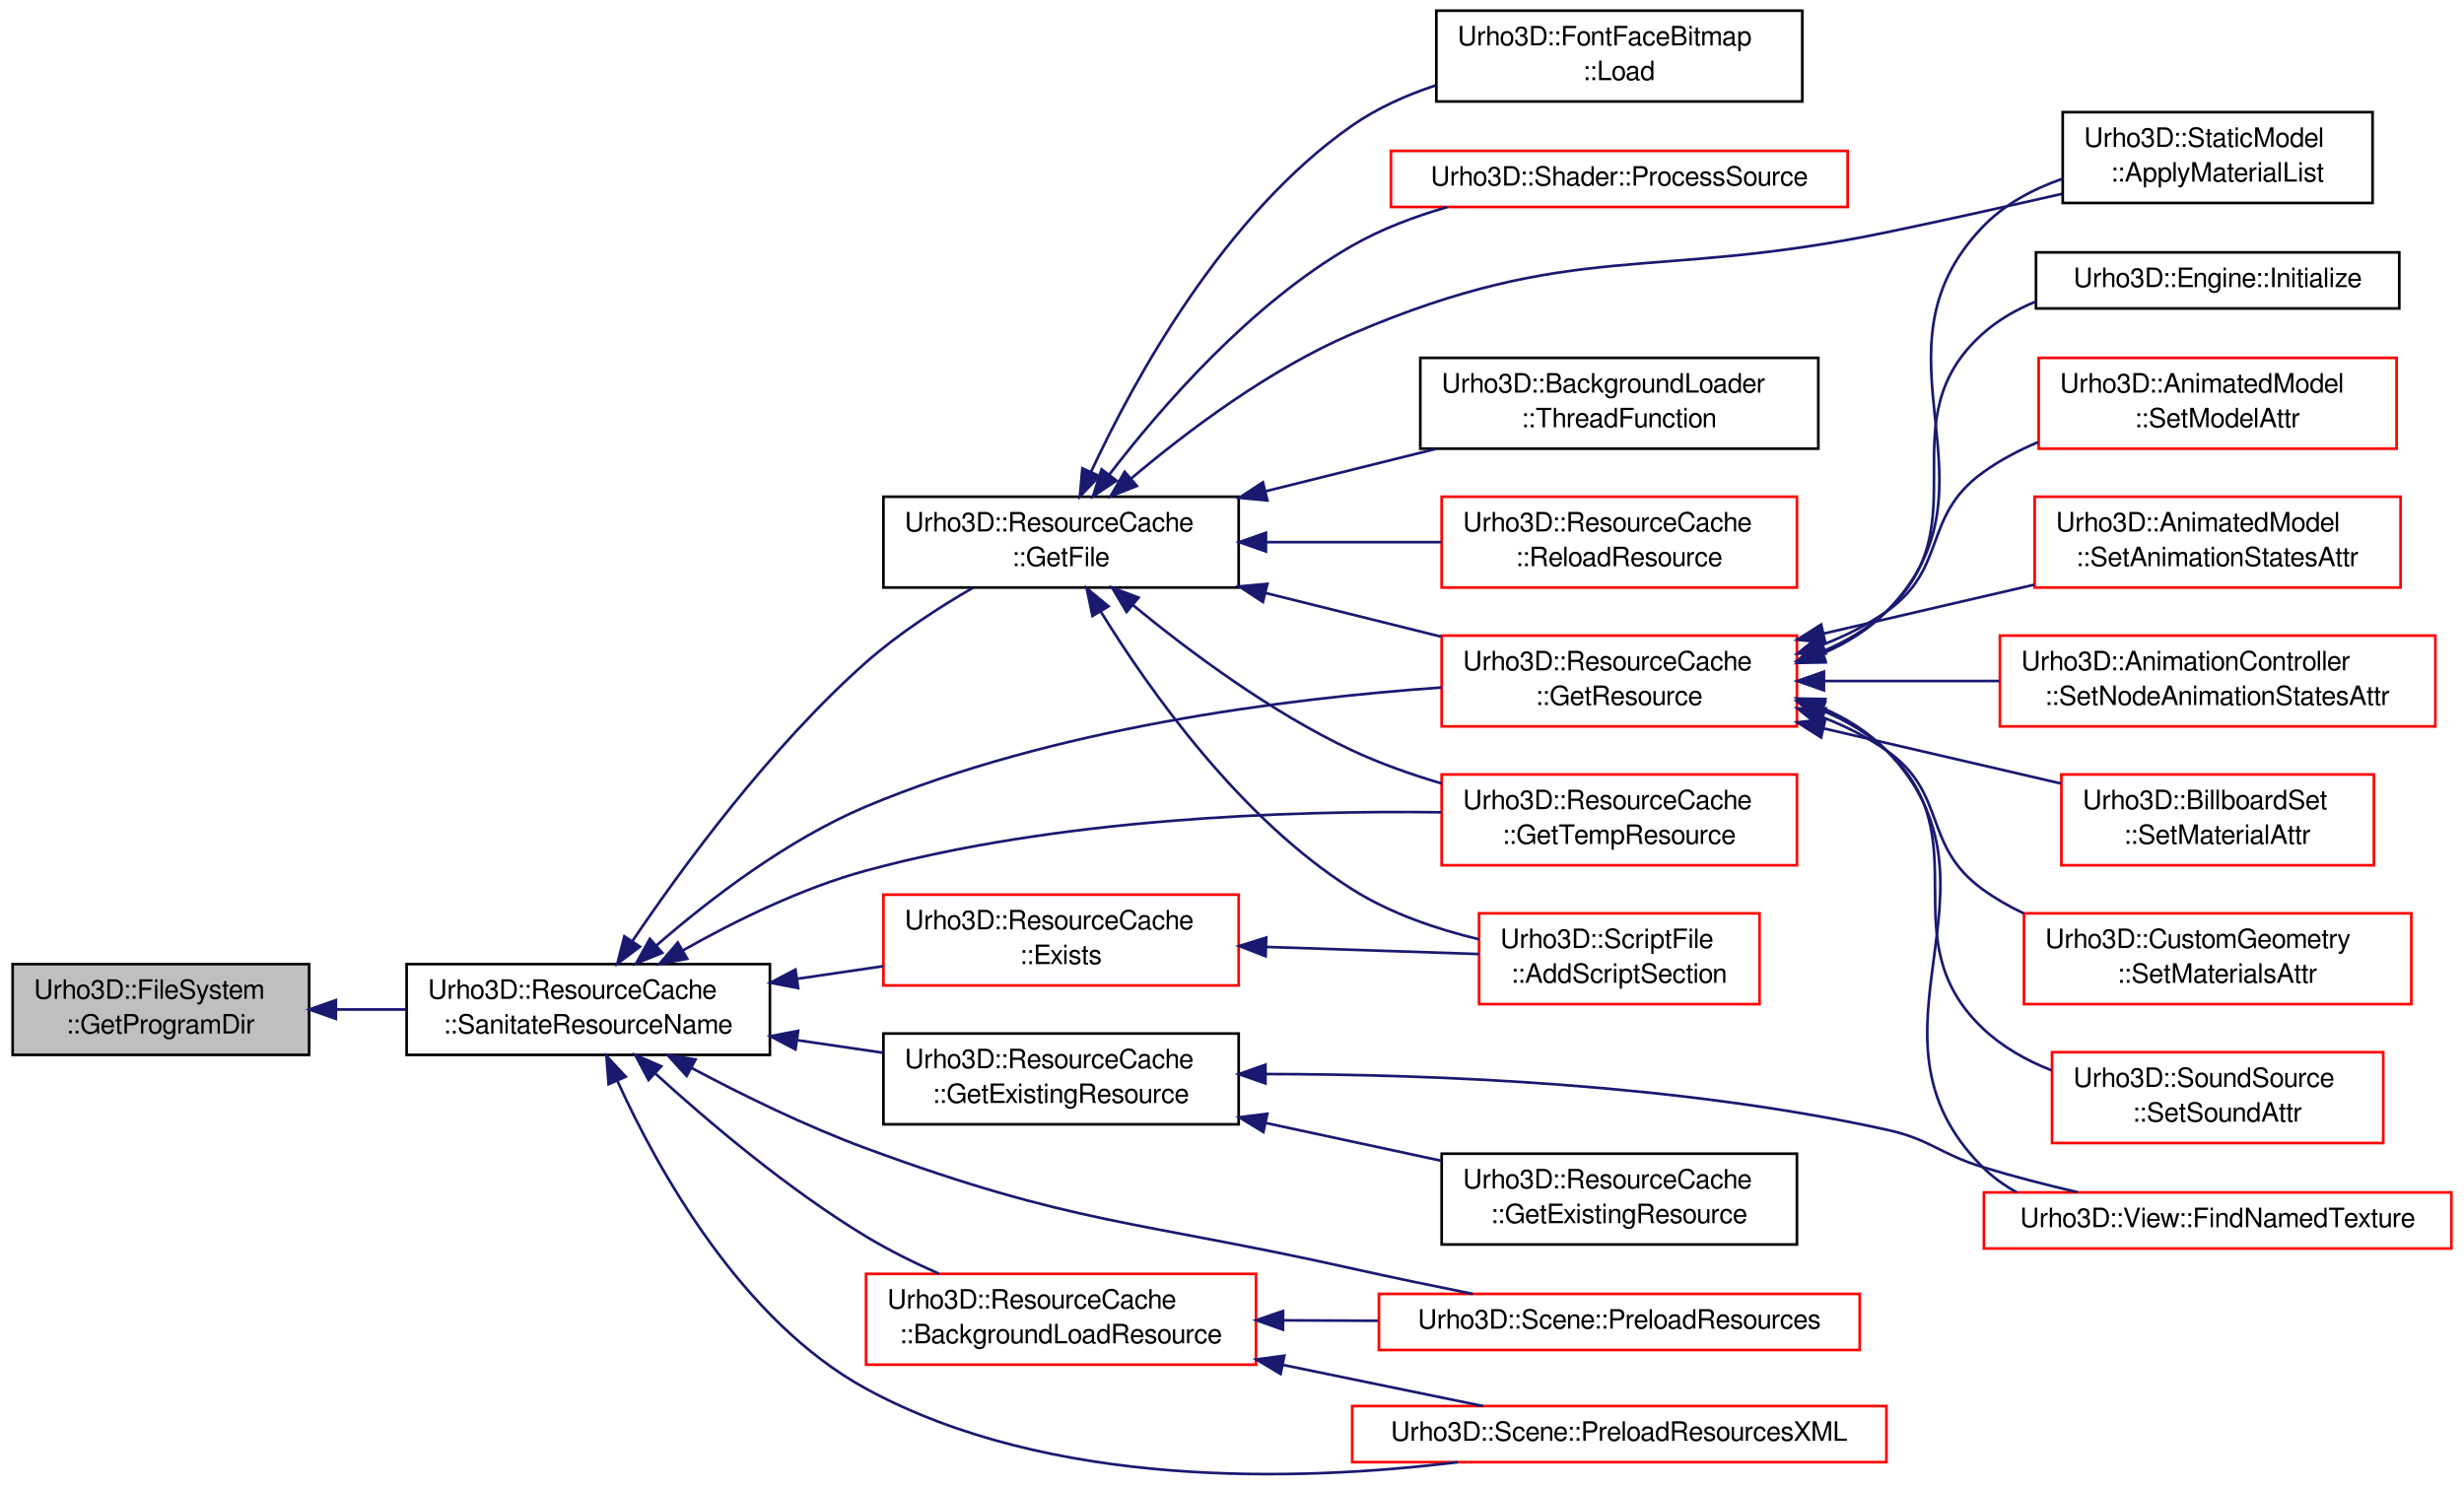
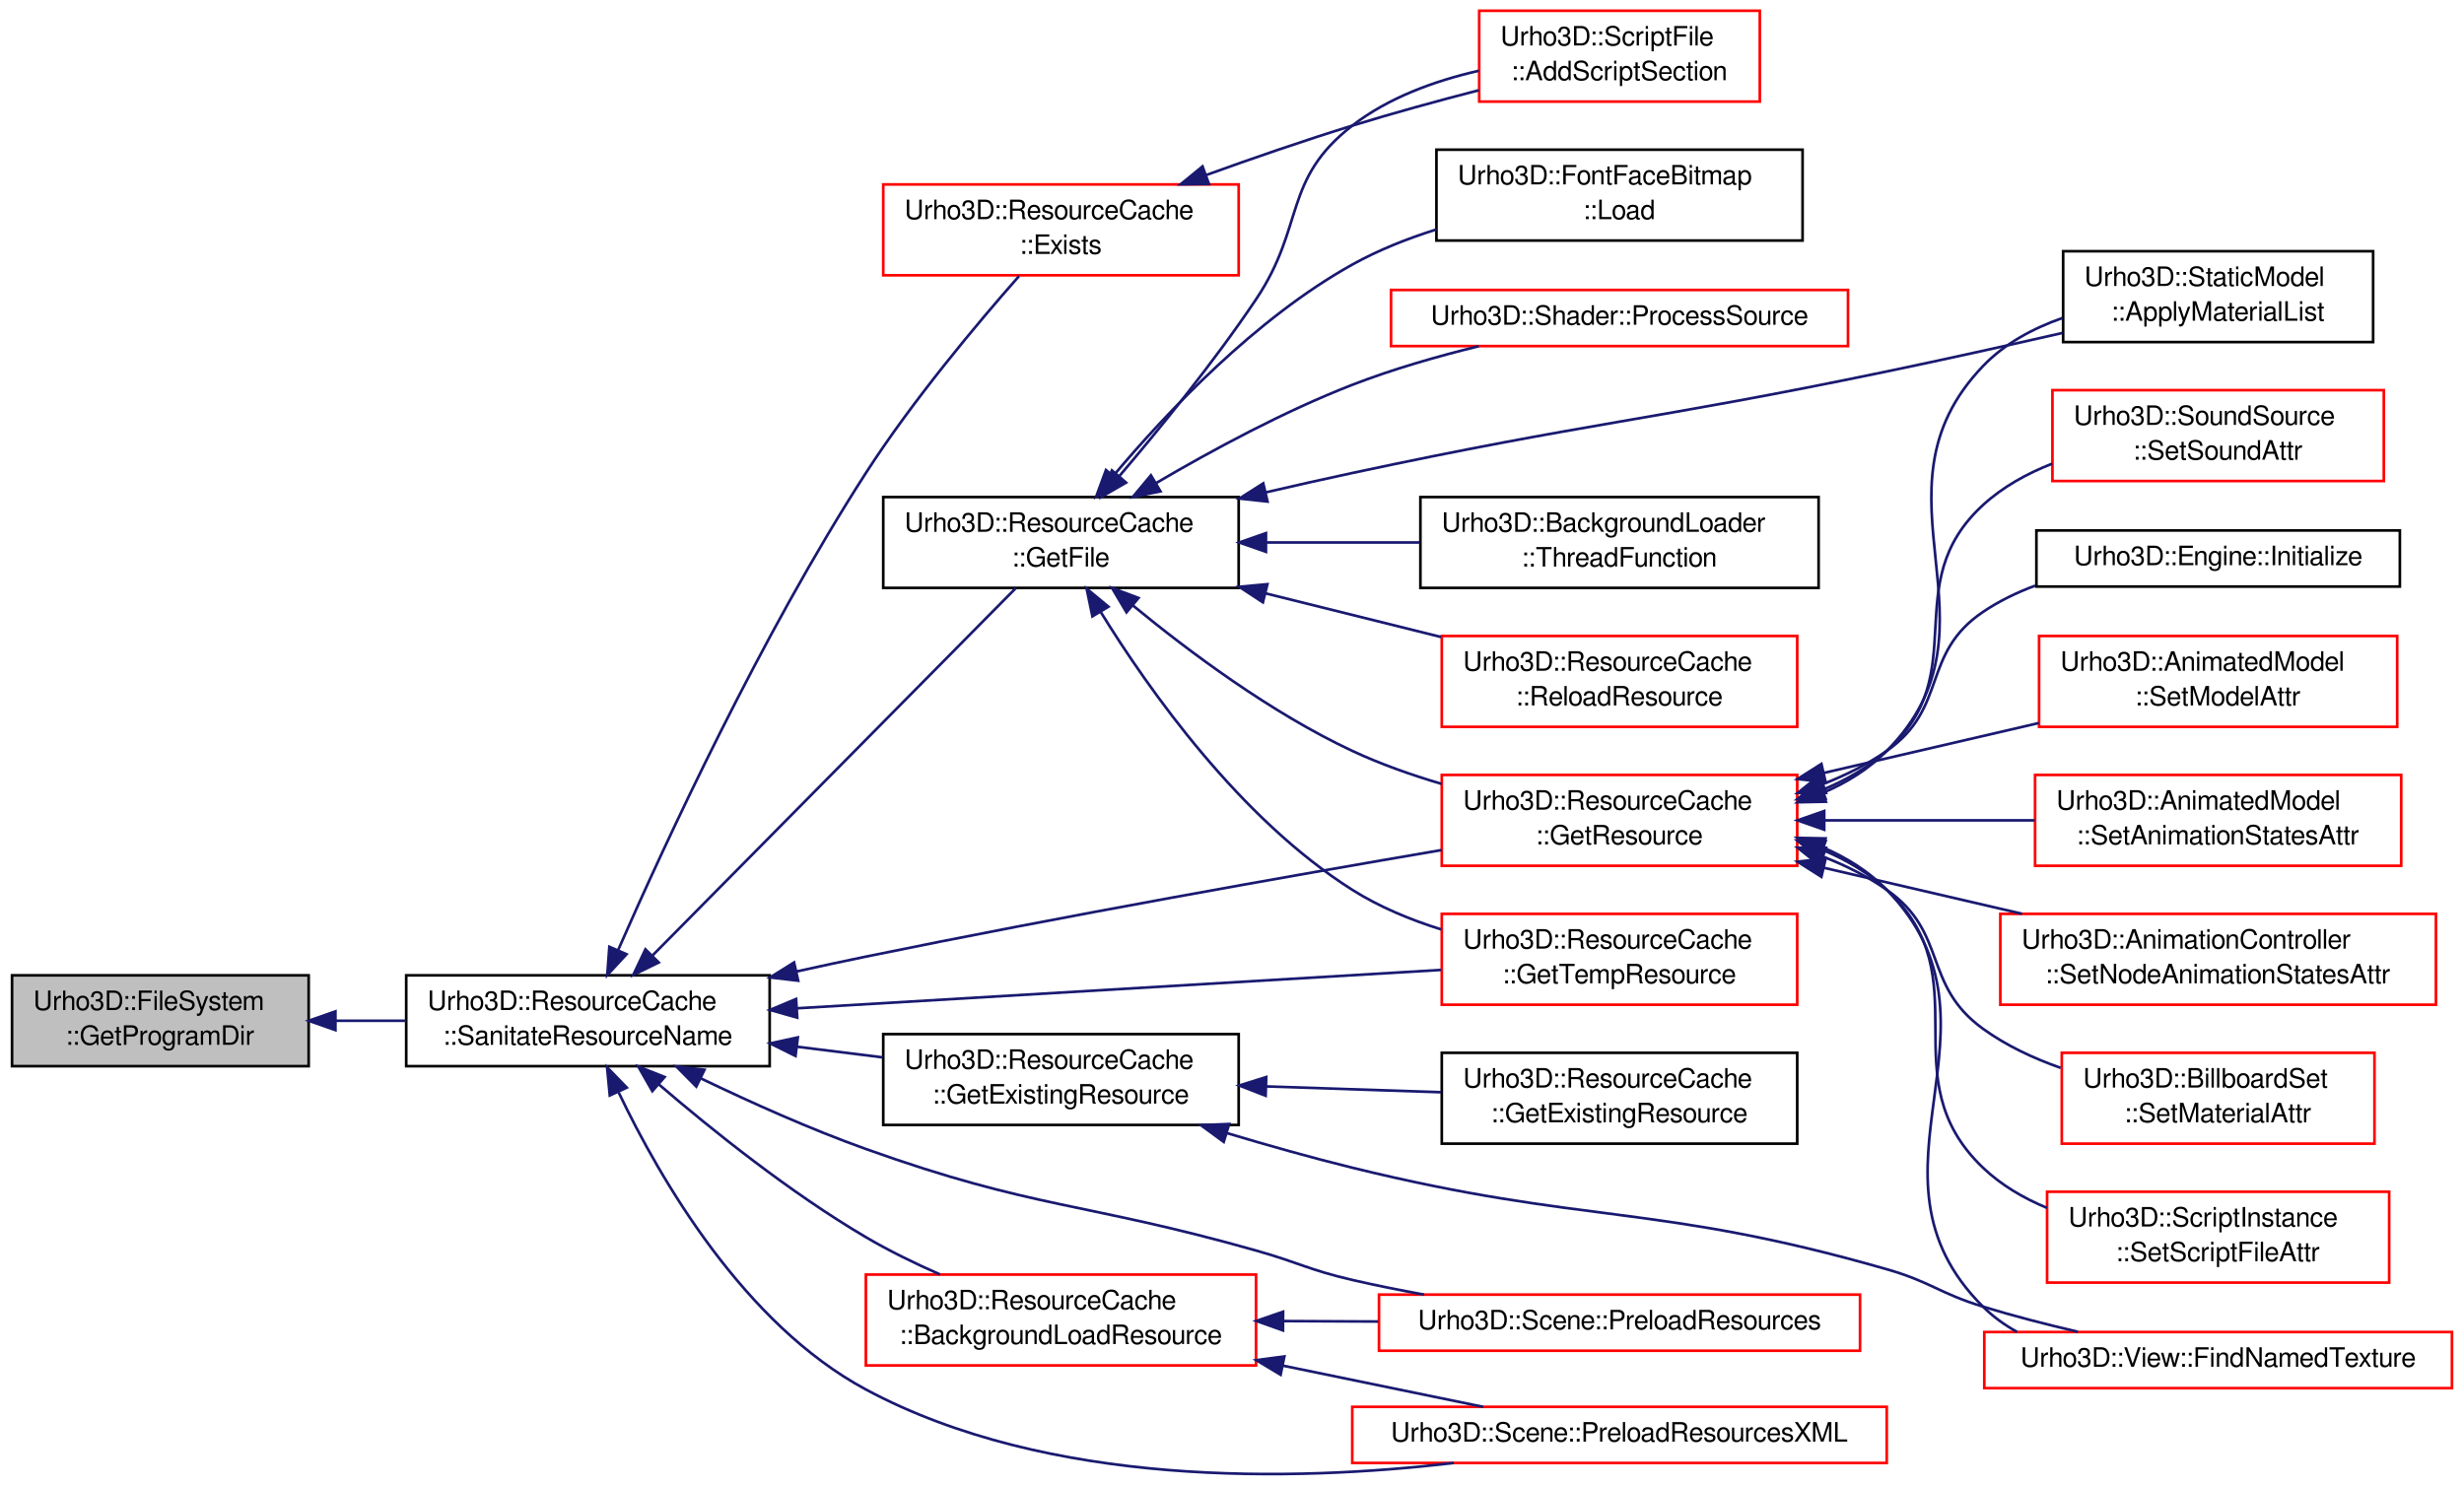
- <svg xmlns="http://www.w3.org/2000/svg" xmlns:xlink="http://www.w3.org/1999/xlink" width="922pt" height="556pt" viewBox="0.00 0.00 922.00 556.28">
-   <g id="graph1" class="graph" transform="scale(1 1) rotate(0) translate(4 552.276)">
+ <svg xmlns="http://www.w3.org/2000/svg" xmlns:xlink="http://www.w3.org/1999/xlink" width="922pt" height="556pt" viewBox="0.00 0.00 922.00 555.95">
+   <g id="graph1" class="graph" transform="scale(1 1) rotate(0) translate(4 551.952)">
    <g id="node1" class="node">
-       <polygon fill="#bfbfbf" stroke="black" points="0.5,-157.276 0.5,-191.276 111.5,-191.276 111.5,-157.276 0.5,-157.276" />
-       <text text-anchor="start" x="8.5" y="-178.276" font-family="FreeSans" font-size="10.00">Urho3D::FileSystem</text>
-       <text text-anchor="middle" x="56" y="-165.276" font-family="FreeSans" font-size="10.00">::GetProgramDir</text>
+       <polygon fill="#bfbfbf" stroke="black" points="0.5,-152.952 0.5,-186.952 111.5,-186.952 111.5,-152.952 0.5,-152.952" />
+       <text text-anchor="start" x="8.5" y="-173.952" font-family="FreeSans" font-size="10.00">Urho3D::FileSystem</text>
+       <text text-anchor="middle" x="56" y="-160.952" font-family="FreeSans" font-size="10.00">::GetProgramDir</text>
    </g>
    <g id="node3" class="node">
      <a xlink:href="class_urho3_d_1_1_resource_cache.html#acaf617b205d693cd493febfc01c330a8" target="_top" xlink:title="Remove unsupported constructs from the resource name to prevent ambiguity, and normalize absolute fil...">
-         <polygon fill="none" stroke="black" points="148,-157.276 148,-191.276 284,-191.276 284,-157.276 148,-157.276" />
-         <text text-anchor="start" x="156" y="-178.276" font-family="FreeSans" font-size="10.00">Urho3D::ResourceCache</text>
-         <text text-anchor="middle" x="216" y="-165.276" font-family="FreeSans" font-size="10.00">::SanitateResourceName</text>
+         <polygon fill="none" stroke="black" points="148,-152.952 148,-186.952 284,-186.952 284,-152.952 148,-152.952" />
+         <text text-anchor="start" x="156" y="-173.952" font-family="FreeSans" font-size="10.00">Urho3D::ResourceCache</text>
+         <text text-anchor="middle" x="216" y="-160.952" font-family="FreeSans" font-size="10.00">::SanitateResourceName</text>
      </a>
    </g>
    <g id="edge2" class="edge">
-       <path fill="none" stroke="midnightblue" d="M121.57,-174.276C130.253,-174.276 139.17,-174.276 147.894,-174.276" />
-       <polygon fill="midnightblue" stroke="midnightblue" points="121.511,-170.776 111.511,-174.276 121.511,-177.776 121.511,-170.776" />
+       <path fill="none" stroke="midnightblue" d="M121.57,-169.952C130.253,-169.952 139.17,-169.952 147.894,-169.952" />
+       <polygon fill="midnightblue" stroke="midnightblue" points="121.511,-166.452 111.511,-169.952 121.511,-173.452 121.511,-166.452" />
    </g>
    <g id="node5" class="node">
      <a xlink:href="class_urho3_d_1_1_resource_cache.html#a7a8fddc0e1561115c557850f6751f76b" target="_top" xlink:title="Open and return a file from the resource load paths or from inside a package file. If not found, use a fallback search with absolute path. Return null if fails. Can be called from outside the main thread.">
-         <polygon fill="none" stroke="black" points="326.5,-332.276 326.5,-366.276 459.5,-366.276 459.5,-332.276 326.5,-332.276" />
-         <text text-anchor="start" x="334.5" y="-353.276" font-family="FreeSans" font-size="10.00">Urho3D::ResourceCache</text>
-         <text text-anchor="middle" x="393" y="-340.276" font-family="FreeSans" font-size="10.00">::GetFile</text>
+         <polygon fill="none" stroke="black" points="326.5,-331.952 326.5,-365.952 459.5,-365.952 459.5,-331.952 326.5,-331.952" />
+         <text text-anchor="start" x="334.5" y="-352.952" font-family="FreeSans" font-size="10.00">Urho3D::ResourceCache</text>
+         <text text-anchor="middle" x="393" y="-339.952" font-family="FreeSans" font-size="10.00">::GetFile</text>
      </a>
    </g>
    <g id="edge4" class="edge">
-       <path fill="none" stroke="midnightblue" d="M232.496,-199.834C251.35,-227.738 284.252,-272.654 320,-304.276 332.043,-314.93 346.918,-324.603 360.091,-332.228" />
-       <polygon fill="midnightblue" stroke="midnightblue" points="235.341,-197.792 226.883,-191.411 229.516,-201.674 235.341,-197.792" />
-     </g>
-     <g id="node15" class="node">
+       <path fill="none" stroke="midnightblue" d="M240.238,-194.464C276.645,-231.283 344.534,-299.939 376.08,-331.841" />
+       <polygon fill="midnightblue" stroke="midnightblue" points="242.492,-191.765 232.972,-187.115 237.514,-196.687 242.492,-191.765" />
+     </g>
+     <g id="node17" class="node">
      <a xlink:href="class_urho3_d_1_1_resource_cache.html#aa1657db0fcf2a1578bcb4bd5a00146ca" target="_top" xlink:title="Return a resource by type and name. Load if not loaded yet. Return null if not found or if fails...">
-         <polygon fill="none" stroke="red" points="535.5,-280.276 535.5,-314.276 668.5,-314.276 668.5,-280.276 535.5,-280.276" />
-         <text text-anchor="start" x="543.5" y="-301.276" font-family="FreeSans" font-size="10.00">Urho3D::ResourceCache</text>
-         <text text-anchor="middle" x="602" y="-288.276" font-family="FreeSans" font-size="10.00">::GetResource</text>
+         <polygon fill="none" stroke="red" points="535.5,-227.952 535.5,-261.952 668.5,-261.952 668.5,-227.952 535.5,-227.952" />
+         <text text-anchor="start" x="543.5" y="-248.952" font-family="FreeSans" font-size="10.00">Urho3D::ResourceCache</text>
+         <text text-anchor="middle" x="602" y="-235.952" font-family="FreeSans" font-size="10.00">::GetResource</text>
      </a>
    </g>
    <g id="edge46" class="edge">
-       <path fill="none" stroke="midnightblue" d="M241.562,-198.286C261.42,-215.536 290.468,-237.856 320,-250.276 389.886,-279.668 476.773,-290.718 535.49,-294.851" />
-       <polygon fill="midnightblue" stroke="midnightblue" points="243.702,-195.506 233.9,-191.484 239.055,-200.74 243.702,-195.506" />
-     </g>
-     <g id="node34" class="node">
+       <path fill="none" stroke="midnightblue" d="M293.996,-188.377C302.755,-190.319 311.56,-192.216 320,-193.952 393.464,-209.063 478.195,-224.062 535.448,-233.841" />
+       <polygon fill="midnightblue" stroke="midnightblue" points="294.671,-184.941 284.148,-186.17 293.141,-191.772 294.671,-184.941" />
+     </g>
+     <g id="node36" class="node">
      <a xlink:href="class_urho3_d_1_1_resource_cache.html#a722ee073d9964dc6fae99041013d930b" target="_top" xlink:title="Load a resource without storing it in the resource cache. Return null if not found or if fails...">
-         <polygon fill="none" stroke="red" points="535.5,-228.276 535.5,-262.276 668.5,-262.276 668.5,-228.276 535.5,-228.276" />
-         <text text-anchor="start" x="543.5" y="-249.276" font-family="FreeSans" font-size="10.00">Urho3D::ResourceCache</text>
-         <text text-anchor="middle" x="602" y="-236.276" font-family="FreeSans" font-size="10.00">::GetTempResource</text>
+         <polygon fill="none" stroke="red" points="535.5,-175.952 535.5,-209.952 668.5,-209.952 668.5,-175.952 535.5,-175.952" />
+         <text text-anchor="start" x="543.5" y="-196.952" font-family="FreeSans" font-size="10.00">Urho3D::ResourceCache</text>
+         <text text-anchor="middle" x="602" y="-183.952" font-family="FreeSans" font-size="10.00">::GetTempResource</text>
      </a>
    </g>
    <g id="edge54" class="edge">
-       <path fill="none" stroke="midnightblue" d="M251.431,-196.404C270.913,-207.414 295.953,-219.738 320,-226.276 391.736,-245.78 477.329,-248.853 535.254,-248.113" />
-       <polygon fill="midnightblue" stroke="midnightblue" points="253.027,-193.283 242.619,-191.3 249.518,-199.341 253.027,-193.283" />
+       <path fill="none" stroke="midnightblue" d="M294.324,-174.619C365.122,-178.838 468.223,-184.981 535.206,-188.972" />
+       <polygon fill="midnightblue" stroke="midnightblue" points="294.311,-171.112 284.121,-174.011 293.895,-178.1 294.311,-171.112" />
    </g>
    <g id="node40" class="node">
      <a xlink:href="class_urho3_d_1_1_resource_cache.html#ab4377ead37f45a842d478e8f7b2edb8b" target="_top" xlink:title="Return an already loaded resource of specific type &amp; name, or null if not found. Will not load if doe...">
-         <polygon fill="none" stroke="black" points="326.5,-131.276 326.5,-165.276 459.5,-165.276 459.5,-131.276 326.5,-131.276" />
-         <text text-anchor="start" x="334.5" y="-152.276" font-family="FreeSans" font-size="10.00">Urho3D::ResourceCache</text>
-         <text text-anchor="middle" x="393" y="-139.276" font-family="FreeSans" font-size="10.00">::GetExistingResource</text>
+         <polygon fill="none" stroke="black" points="326.5,-130.952 326.5,-164.952 459.5,-164.952 459.5,-130.952 326.5,-130.952" />
+         <text text-anchor="start" x="334.5" y="-151.952" font-family="FreeSans" font-size="10.00">Urho3D::ResourceCache</text>
+         <text text-anchor="middle" x="393" y="-138.952" font-family="FreeSans" font-size="10.00">::GetExistingResource</text>
      </a>
    </g>
    <g id="edge40" class="edge">
-       <path fill="none" stroke="midnightblue" d="M294.33,-162.77C305.002,-161.203 315.873,-159.606 326.313,-158.072" />
-       <polygon fill="midnightblue" stroke="midnightblue" points="293.565,-159.345 284.18,-164.261 294.582,-166.271 293.565,-159.345" />
+       <path fill="none" stroke="midnightblue" d="M294.33,-160.216C305.002,-158.89 315.873,-157.539 326.313,-156.241" />
+       <polygon fill="midnightblue" stroke="midnightblue" points="293.672,-156.771 284.18,-161.478 294.535,-163.718 293.672,-156.771" />
    </g>
    <g id="node46" class="node">
      <a xlink:href="class_urho3_d_1_1_resource_cache.html#a0950ea474a10169ba383c15ca1d8ff56" target="_top" xlink:title="Background load a resource. An event will be sent when complete. Return true if successfully stored t...">
-         <polygon fill="none" stroke="red" points="320,-41.276 320,-75.276 466,-75.276 466,-41.276 320,-41.276" />
-         <text text-anchor="start" x="328" y="-62.276" font-family="FreeSans" font-size="10.00">Urho3D::ResourceCache</text>
-         <text text-anchor="middle" x="393" y="-49.276" font-family="FreeSans" font-size="10.00">::BackgroundLoadResource</text>
+         <polygon fill="none" stroke="red" points="320,-40.952 320,-74.952 466,-74.952 466,-40.952 320,-40.952" />
+         <text text-anchor="start" x="328" y="-61.952" font-family="FreeSans" font-size="10.00">Urho3D::ResourceCache</text>
+         <text text-anchor="middle" x="393" y="-48.952" font-family="FreeSans" font-size="10.00">::BackgroundLoadResource</text>
      </a>
    </g>
    <g id="edge48" class="edge">
-       <path fill="none" stroke="midnightblue" d="M241.102,-150.305C261.267,-131.935 290.925,-106.839 320,-89.276 328.486,-84.15 337.973,-79.456 347.226,-75.355" />
-       <polygon fill="midnightblue" stroke="midnightblue" points="238.571,-147.878 233.597,-157.232 243.319,-153.022 238.571,-147.878" />
+       <path fill="none" stroke="midnightblue" d="M242.406,-146.242C262.639,-128.878 291.787,-105.545 320,-88.952 328.664,-83.857 338.323,-79.146 347.704,-75.016" />
+       <polygon fill="midnightblue" stroke="midnightblue" points="240.097,-143.612 234.842,-152.812 244.687,-148.896 240.097,-143.612" />
    </g>
    <g id="node48" class="node">
      <a xlink:href="class_urho3_d_1_1_scene.html#ac16db4ab55b6efb9c21465cbe9783165" target="_top" xlink:title="Preload resources from a binary scene or object prefab file.">
-         <polygon fill="none" stroke="red" points="512,-46.776 512,-67.776 692,-67.776 692,-46.776 512,-46.776" />
-         <text text-anchor="middle" x="602" y="-54.776" font-family="FreeSans" font-size="10.00">Urho3D::Scene::PreloadResources</text>
+         <polygon fill="none" stroke="red" points="512,-46.452 512,-67.452 692,-67.452 692,-46.452 512,-46.452" />
+         <text text-anchor="middle" x="602" y="-54.452" font-family="FreeSans" font-size="10.00">Urho3D::Scene::PreloadResources</text>
      </a>
    </g>
    <g id="edge60" class="edge">
-       <path fill="none" stroke="midnightblue" d="M254.726,-152.346C273.914,-142.151 297.699,-130.493 320,-122.276 398.186,-93.468 420.682,-95.451 502,-77.276 516.6,-74.013 532.457,-70.725 547.151,-67.784" />
-       <polygon fill="midnightblue" stroke="midnightblue" points="252.843,-149.385 245.703,-157.212 256.166,-155.546 252.843,-149.385" />
+       <path fill="none" stroke="midnightblue" d="M258.189,-148.405C276.819,-139.436 299.177,-129.401 320,-121.952 383.133,-99.37 401.479,-102.197 466,-83.952 482.099,-79.4 485.701,-76.727 502,-72.952 510.65,-70.949 519.779,-69.113 528.86,-67.457" />
+       <polygon fill="midnightblue" stroke="midnightblue" points="256.545,-145.313 249.091,-152.842 259.614,-151.605 256.545,-145.313" />
    </g>
    <g id="node50" class="node">
      <a xlink:href="class_urho3_d_1_1_scene.html#a14fbb19b50ac6d7351a52a999bdb6077" target="_top" xlink:title="Preload resources from an XML scene or object prefab file.">
-         <polygon fill="none" stroke="red" points="502,-4.776 502,-25.776 702,-25.776 702,-4.776 502,-4.776" />
-         <text text-anchor="middle" x="602" y="-12.776" font-family="FreeSans" font-size="10.00">Urho3D::Scene::PreloadResourcesXML</text>
+         <polygon fill="none" stroke="red" points="502,-4.452 502,-25.452 702,-25.452 702,-4.452 502,-4.452" />
+         <text text-anchor="middle" x="602" y="-12.452" font-family="FreeSans" font-size="10.00">Urho3D::Scene::PreloadResourcesXML</text>
      </a>
    </g>
    <g id="edge62" class="edge">
-       <path fill="none" stroke="midnightblue" d="M226.851,-147.647C242.111,-114.086 273.367,-57.718 320,-32.276 388.782,5.249 481.533,2.561 541.555,-4.765" />
-       <polygon fill="midnightblue" stroke="midnightblue" points="223.618,-146.304 222.8,-156.868 230.027,-149.12 223.618,-146.304" />
+       <path fill="none" stroke="midnightblue" d="M227.507,-143.118C243.148,-110.379 274.485,-56.381 320,-31.952 388.389,4.754 479.987,2.576 539.966,-4.44" />
+       <polygon fill="midnightblue" stroke="midnightblue" points="224.172,-141.993 223.159,-152.539 230.527,-144.927 224.172,-141.993" />
    </g>
    <g id="node53" class="node">
      <a xlink:href="class_urho3_d_1_1_resource_cache.html#a94659e6c04c0bb9791019913b7866252" target="_top" xlink:title="Return whether a file exists by name.">
-         <polygon fill="none" stroke="red" points="326.5,-183.276 326.5,-217.276 459.5,-217.276 459.5,-183.276 326.5,-183.276" />
-         <text text-anchor="start" x="334.5" y="-204.276" font-family="FreeSans" font-size="10.00">Urho3D::ResourceCache</text>
-         <text text-anchor="middle" x="393" y="-191.276" font-family="FreeSans" font-size="10.00">::Exists</text>
+         <polygon fill="none" stroke="red" points="326.5,-448.952 326.5,-482.952 459.5,-482.952 459.5,-448.952 326.5,-448.952" />
+         <text text-anchor="start" x="334.5" y="-469.952" font-family="FreeSans" font-size="10.00">Urho3D::ResourceCache</text>
+         <text text-anchor="middle" x="393" y="-456.952" font-family="FreeSans" font-size="10.00">::Exists</text>
      </a>
    </g>
    <g id="edge56" class="edge">
-       <path fill="none" stroke="midnightblue" d="M294.33,-185.782C305.002,-187.35 315.873,-188.947 326.313,-190.481" />
-       <polygon fill="midnightblue" stroke="midnightblue" points="294.582,-182.282 284.18,-184.291 293.565,-189.208 294.582,-182.282" />
+       <path fill="none" stroke="midnightblue" d="M227.291,-196.393C244.831,-236.384 280.719,-314.043 320,-374.952 337.563,-402.186 361.688,-430.925 377.312,-448.649" />
+       <polygon fill="midnightblue" stroke="midnightblue" points="230.435,-194.845 223.236,-187.071 224.015,-197.637 230.435,-194.845" />
    </g>
    <g id="node7" class="node">
+       <a xlink:href="class_urho3_d_1_1_script_file.html#a907ea2dc2ef7b59cc6e5990ebc4d1a3a" target="_top" xlink:title="Add a script section, checking for includes recursively. Return true if successful.">
+         <polygon fill="none" stroke="red" points="549.5,-513.952 549.5,-547.952 654.5,-547.952 654.5,-513.952 549.5,-513.952" />
+         <text text-anchor="start" x="557.5" y="-534.952" font-family="FreeSans" font-size="10.00">Urho3D::ScriptFile</text>
+         <text text-anchor="middle" x="602" y="-521.952" font-family="FreeSans" font-size="10.00">::AddScriptSection</text>
+       </a>
+     </g>
+     <g id="edge6" class="edge">
+       <path fill="none" stroke="midnightblue" d="M414.776,-373.715C429.962,-391.534 450.245,-416.47 466,-439.952 484.399,-467.376 475.905,-484.713 502,-504.952 515.537,-515.451 532.89,-521.735 549.329,-525.488" />
+       <polygon fill="midnightblue" stroke="midnightblue" points="417.366,-371.359 408.192,-366.059 412.059,-375.923 417.366,-371.359" />
+     </g>
+     <g id="node9" class="node">
      <a xlink:href="class_urho3_d_1_1_shader.html#ad16e87dcdc5140bd769ef6aff6b0846d" target="_top" xlink:title="Process source code and include files. Return true if successful.">
-         <polygon fill="none" stroke="red" points="516.5,-474.776 516.5,-495.776 687.5,-495.776 687.5,-474.776 516.5,-474.776" />
-         <text text-anchor="middle" x="602" y="-482.776" font-family="FreeSans" font-size="10.00">Urho3D::Shader::ProcessSource</text>
-       </a>
-     </g>
-     <g id="edge6" class="edge">
-       <path fill="none" stroke="midnightblue" d="M411.037,-374.526C430.578,-400.002 464.09,-438.584 502,-460.276 512.873,-466.498 525.276,-471.186 537.56,-474.714" />
-       <polygon fill="midnightblue" stroke="midnightblue" points="413.763,-372.327 404.959,-366.432 408.165,-376.531 413.763,-372.327" />
-     </g>
-     <g id="node9" class="node">
+         <polygon fill="none" stroke="red" points="516.5,-422.452 516.5,-443.452 687.5,-443.452 687.5,-422.452 516.5,-422.452" />
+         <text text-anchor="middle" x="602" y="-430.452" font-family="FreeSans" font-size="10.00">Urho3D::Shader::ProcessSource</text>
+       </a>
+     </g>
+     <g id="edge8" class="edge">
+       <path fill="none" stroke="midnightblue" d="M428.646,-371.208C449.426,-383.417 476.491,-398.042 502,-407.952 517.013,-413.785 533.829,-418.606 549.326,-422.406" />
+       <polygon fill="midnightblue" stroke="midnightblue" points="430.241,-368.084 419.859,-365.969 426.657,-374.096 430.241,-368.084" />
+     </g>
+     <g id="node11" class="node">
      <a xlink:href="class_urho3_d_1_1_static_model.html#abacb48c866a3bf2f6ec386cb59461803" target="_top" xlink:title="Apply default materials from a material list file. If filename is empty (default), the model's resource name with extension .txt will be used.">
-         <polygon fill="none" stroke="black" points="768,-476.276 768,-510.276 884,-510.276 884,-476.276 768,-476.276" />
-         <text text-anchor="start" x="776" y="-497.276" font-family="FreeSans" font-size="10.00">Urho3D::StaticModel</text>
-         <text text-anchor="middle" x="826" y="-484.276" font-family="FreeSans" font-size="10.00">::ApplyMaterialList</text>
-       </a>
-     </g>
-     <g id="edge8" class="edge">
-       <path fill="none" stroke="midnightblue" d="M419.306,-373.144C440.225,-390.809 471.028,-414.019 502,-427.276 585.18,-462.88 613.414,-446.865 702,-465.276 723.5,-469.745 747.019,-474.97 767.74,-479.688" />
-       <polygon fill="midnightblue" stroke="midnightblue" points="421.382,-370.313 411.521,-366.439 416.814,-375.617 421.382,-370.313" />
-     </g>
-     <g id="node11" class="node">
+         <polygon fill="none" stroke="black" points="768,-423.952 768,-457.952 884,-457.952 884,-423.952 768,-423.952" />
+         <text text-anchor="start" x="776" y="-444.952" font-family="FreeSans" font-size="10.00">Urho3D::StaticModel</text>
+         <text text-anchor="middle" x="826" y="-431.952" font-family="FreeSans" font-size="10.00">::ApplyMaterialList</text>
+       </a>
+     </g>
+     <g id="edge10" class="edge">
+       <path fill="none" stroke="midnightblue" d="M469.644,-367.707C480.489,-370.222 491.513,-372.707 502,-374.952 590.473,-393.898 613.414,-394.541 702,-412.952 723.5,-417.421 747.019,-422.646 767.74,-427.364" />
+       <polygon fill="midnightblue" stroke="midnightblue" points="470.291,-364.264 459.756,-365.393 468.696,-371.079 470.291,-364.264" />
+     </g>
+     <g id="node13" class="node">
      <a xlink:href="class_urho3_d_1_1_background_loader.html#a2dc53c2ec3012a81ff2e98017f433a87" target="_top" xlink:title="Resource background loading loop.">
-         <polygon fill="none" stroke="black" points="527.5,-384.276 527.5,-418.276 676.5,-418.276 676.5,-384.276 527.5,-384.276" />
-         <text text-anchor="start" x="535.5" y="-405.276" font-family="FreeSans" font-size="10.00">Urho3D::BackgroundLoader</text>
-         <text text-anchor="middle" x="602" y="-392.276" font-family="FreeSans" font-size="10.00">::ThreadFunction</text>
-       </a>
-     </g>
-     <g id="edge10" class="edge">
-       <path fill="none" stroke="midnightblue" d="M469.507,-368.312C490.429,-373.517 512.966,-379.124 533.415,-384.212" />
-       <polygon fill="midnightblue" stroke="midnightblue" points="470.253,-364.89 459.704,-365.872 468.563,-371.683 470.253,-364.89" />
-     </g>
-     <g id="node13" class="node">
+         <polygon fill="none" stroke="black" points="527.5,-331.952 527.5,-365.952 676.5,-365.952 676.5,-331.952 527.5,-331.952" />
+         <text text-anchor="start" x="535.5" y="-352.952" font-family="FreeSans" font-size="10.00">Urho3D::BackgroundLoader</text>
+         <text text-anchor="middle" x="602" y="-339.952" font-family="FreeSans" font-size="10.00">::ThreadFunction</text>
+       </a>
+     </g>
+     <g id="edge12" class="edge">
+       <path fill="none" stroke="midnightblue" d="M469.947,-348.952C488.651,-348.952 508.623,-348.952 527.224,-348.952" />
+       <polygon fill="midnightblue" stroke="midnightblue" points="469.704,-345.452 459.704,-348.952 469.704,-352.452 469.704,-345.452" />
+     </g>
+     <g id="node15" class="node">
      <a xlink:href="class_urho3_d_1_1_resource_cache.html#a95d38fca7d46be128efaa865acad0ec3" target="_top" xlink:title="Reload a resource. Return true on success. The resource will not be removed from the cache in case of...">
-         <polygon fill="none" stroke="red" points="535.5,-332.276 535.5,-366.276 668.5,-366.276 668.5,-332.276 535.5,-332.276" />
-         <text text-anchor="start" x="543.5" y="-353.276" font-family="FreeSans" font-size="10.00">Urho3D::ResourceCache</text>
-         <text text-anchor="middle" x="602" y="-340.276" font-family="FreeSans" font-size="10.00">::ReloadResource</text>
-       </a>
-     </g>
-     <g id="edge12" class="edge">
-       <path fill="none" stroke="midnightblue" d="M469.76,-349.276C491.225,-349.276 514.375,-349.276 535.213,-349.276" />
-       <polygon fill="midnightblue" stroke="midnightblue" points="469.704,-345.776 459.704,-349.276 469.704,-352.776 469.704,-345.776" />
+         <polygon fill="none" stroke="red" points="535.5,-279.952 535.5,-313.952 668.5,-313.952 668.5,-279.952 535.5,-279.952" />
+         <text text-anchor="start" x="543.5" y="-300.952" font-family="FreeSans" font-size="10.00">Urho3D::ResourceCache</text>
+         <text text-anchor="middle" x="602" y="-287.952" font-family="FreeSans" font-size="10.00">::ReloadResource</text>
+       </a>
    </g>
    <g id="edge14" class="edge">
-       <path fill="none" stroke="midnightblue" d="M469.468,-330.251C491.016,-324.89 514.28,-319.101 535.213,-313.893" />
-       <polygon fill="midnightblue" stroke="midnightblue" points="468.563,-326.869 459.704,-332.68 470.253,-333.662 468.563,-326.869" />
-     </g>
-     <g id="edge34" class="edge">
-       <path fill="none" stroke="midnightblue" d="M419.952,-325.67C441,-308.352 471.672,-285.47 502,-271.276 512.479,-266.372 524.026,-262.288 535.437,-258.923" />
-       <polygon fill="midnightblue" stroke="midnightblue" points="417.525,-323.137 412.102,-332.239 422.018,-328.506 417.525,-323.137" />
-     </g>
-     <g id="node36" class="node">
-       <a xlink:href="class_urho3_d_1_1_script_file.html#a907ea2dc2ef7b59cc6e5990ebc4d1a3a" target="_top" xlink:title="Add a script section, checking for includes recursively. Return true if successful.">
-         <polygon fill="none" stroke="red" points="549.5,-176.276 549.5,-210.276 654.5,-210.276 654.5,-176.276 549.5,-176.276" />
-         <text text-anchor="start" x="557.5" y="-197.276" font-family="FreeSans" font-size="10.00">Urho3D::ScriptFile</text>
-         <text text-anchor="middle" x="602" y="-184.276" font-family="FreeSans" font-size="10.00">::AddScriptSection</text>
-       </a>
+       <path fill="none" stroke="midnightblue" d="M469.468,-329.927C491.016,-324.565 514.28,-318.777 535.213,-313.569" />
+       <polygon fill="midnightblue" stroke="midnightblue" points="468.563,-326.545 459.704,-332.356 470.253,-333.338 468.563,-326.545" />
+     </g>
+     <g id="edge16" class="edge">
+       <path fill="none" stroke="midnightblue" d="M419.952,-325.346C441,-308.028 471.672,-285.146 502,-270.952 512.479,-266.048 524.026,-261.964 535.437,-258.599" />
+       <polygon fill="midnightblue" stroke="midnightblue" points="417.525,-322.813 412.102,-331.915 422.018,-328.182 417.525,-322.813" />
    </g>
    <g id="edge36" class="edge">
-       <path fill="none" stroke="midnightblue" d="M407.774,-323.423C426.076,-293.759 460.034,-245.804 502,-219.276 516.177,-210.314 533.338,-204.431 549.412,-200.572" />
-       <polygon fill="midnightblue" stroke="midnightblue" points="404.77,-321.627 402.605,-331.998 410.765,-325.24 404.77,-321.627" />
+       <path fill="none" stroke="midnightblue" d="M407.774,-323.099C426.076,-293.435 460.034,-245.48 502,-218.952 512.083,-212.578 523.676,-207.761 535.313,-204.123" />
+       <polygon fill="midnightblue" stroke="midnightblue" points="404.77,-321.303 402.605,-331.674 410.765,-324.916 404.77,-321.303" />
    </g>
    <g id="node38" class="node">
      <a xlink:href="class_urho3_d_1_1_font_face_bitmap.html#a82613ac08041954ace848d20ae29cd2b" target="_top" xlink:title="Load font face.">
-         <polygon fill="none" stroke="black" points="533.5,-514.276 533.5,-548.276 670.5,-548.276 670.5,-514.276 533.5,-514.276" />
-         <text text-anchor="start" x="541.5" y="-535.276" font-family="FreeSans" font-size="10.00">Urho3D::FontFaceBitmap</text>
-         <text text-anchor="middle" x="602" y="-522.276" font-family="FreeSans" font-size="10.00">::Load</text>
+         <polygon fill="none" stroke="black" points="533.5,-461.952 533.5,-495.952 670.5,-495.952 670.5,-461.952 533.5,-461.952" />
+         <text text-anchor="start" x="541.5" y="-482.952" font-family="FreeSans" font-size="10.00">Urho3D::FontFaceBitmap</text>
+         <text text-anchor="middle" x="602" y="-469.952" font-family="FreeSans" font-size="10.00">::Load</text>
      </a>
    </g>
    <g id="edge38" class="edge">
-       <path fill="none" stroke="midnightblue" d="M404.179,-375.484C420.485,-410.503 454.147,-471.998 502,-505.276 511.352,-511.78 522.217,-516.657 533.269,-520.314" />
-       <polygon fill="midnightblue" stroke="midnightblue" points="407.358,-374.019 400.043,-366.355 400.982,-376.908 407.358,-374.019" />
+       <path fill="none" stroke="midnightblue" d="M412.692,-374.016C432.699,-397.795 465.82,-432.803 502,-452.952 511.716,-458.364 522.592,-462.679 533.495,-466.112" />
+       <polygon fill="midnightblue" stroke="midnightblue" points="415.241,-371.605 406.179,-366.116 409.84,-376.058 415.241,-371.605" />
+     </g>
+     <g id="edge32" class="edge">
+       <path fill="none" stroke="midnightblue" d="M678.076,-255.236C686.967,-259.042 695.254,-264.142 702,-270.952 748.428,-317.818 692.349,-367.328 738,-414.952 746.047,-423.347 756.661,-429.069 767.723,-432.959" />
+       <polygon fill="midnightblue" stroke="midnightblue" points="679.224,-251.929 668.632,-251.719 676.782,-258.489 679.224,-251.929" />
+     </g>
+     <g id="node19" class="node">
+       <a xlink:href="class_urho3_d_1_1_script_instance.html#a41479323a4b184adb0cc5f869874ed0f" target="_top" xlink:title="Set script file attribute.">
+         <polygon fill="none" stroke="red" points="762,-71.952 762,-105.952 890,-105.952 890,-71.952 762,-71.952" />
+         <text text-anchor="start" x="770" y="-92.952" font-family="FreeSans" font-size="10.00">Urho3D::ScriptInstance</text>
+         <text text-anchor="middle" x="826" y="-79.952" font-family="FreeSans" font-size="10.00">::SetScriptFileAttr</text>
+       </a>
+     </g>
+     <g id="edge18" class="edge">
+       <path fill="none" stroke="midnightblue" d="M678.177,-233.825C686.911,-230.141 695.131,-225.3 702,-218.952 737.924,-185.756 702.628,-148.735 738,-114.952 744.797,-108.461 753.135,-103.58 761.943,-99.913" />
+       <polygon fill="midnightblue" stroke="midnightblue" points="676.704,-230.637 668.536,-237.385 679.129,-237.204 676.704,-230.637" />
+     </g>
+     <g id="node21" class="node">
+       <a xlink:href="class_urho3_d_1_1_sound_source.html#a1118ae914cf066d769551dac6df4c0d6" target="_top" xlink:title="Set sound attribute.">
+         <polygon fill="none" stroke="red" points="764,-371.952 764,-405.952 888,-405.952 888,-371.952 764,-371.952" />
+         <text text-anchor="start" x="772" y="-392.952" font-family="FreeSans" font-size="10.00">Urho3D::SoundSource</text>
+         <text text-anchor="middle" x="826" y="-379.952" font-family="FreeSans" font-size="10.00">::SetSoundAttr</text>
+       </a>
+     </g>
+     <g id="edge20" class="edge">
+       <path fill="none" stroke="midnightblue" d="M678.125,-256.419C686.829,-260.05 695.055,-264.786 702,-270.952 734.833,-300.105 705.651,-333.263 738,-362.952 745.394,-369.738 754.479,-374.759 763.973,-378.472" />
+       <polygon fill="midnightblue" stroke="midnightblue" points="679.123,-253.057 668.529,-252.897 676.71,-259.628 679.123,-253.057" />
+     </g>
+     <g id="node23" class="node">
+       <a xlink:href="class_urho3_d_1_1_engine.html#ae686bb22644561e57a4aaef3f8665c0e" target="_top" xlink:title="Initialize engine using parameters given and show the application window. Return true if successful...">
+         <polygon fill="none" stroke="black" points="758,-332.452 758,-353.452 894,-353.452 894,-332.452 758,-332.452" />
+         <text text-anchor="middle" x="826" y="-340.452" font-family="FreeSans" font-size="10.00">Urho3D::Engine::Initialize</text>
+       </a>
+     </g>
+     <g id="edge22" class="edge">
+       <path fill="none" stroke="midnightblue" d="M678.256,-258.577C686.67,-261.852 694.788,-265.914 702,-270.952 725.043,-287.051 714.711,-307.212 738,-322.952 743.971,-326.988 750.638,-330.219 757.557,-332.805" />
+       <polygon fill="midnightblue" stroke="midnightblue" points="679.259,-255.219 668.665,-255.203 676.937,-261.823 679.259,-255.219" />
+     </g>
+     <g id="node25" class="node">
+       <a xlink:href="class_urho3_d_1_1_animated_model.html#a4bcb1159367b1b112ba751b0b5747f59" target="_top" xlink:title="Set model attribute.">
+         <polygon fill="none" stroke="red" points="759,-279.952 759,-313.952 893,-313.952 893,-279.952 759,-279.952" />
+         <text text-anchor="start" x="767" y="-300.952" font-family="FreeSans" font-size="10.00">Urho3D::AnimatedModel</text>
+         <text text-anchor="middle" x="826" y="-287.952" font-family="FreeSans" font-size="10.00">::SetModelAttr</text>
+       </a>
+     </g>
+     <g id="edge24" class="edge">
+       <path fill="none" stroke="midnightblue" d="M678.455,-262.701C704.569,-268.763 733.559,-275.493 758.882,-281.371" />
+       <polygon fill="midnightblue" stroke="midnightblue" points="679.133,-259.265 668.601,-260.413 677.55,-266.084 679.133,-259.265" />
+     </g>
+     <g id="node27" class="node">
+       <a xlink:href="class_urho3_d_1_1_animated_model.html#a707f22c736d77f2b7aab9d09a0da4da7" target="_top" xlink:title="Set animation states attribute.">
+         <polygon fill="none" stroke="red" points="757.5,-227.952 757.5,-261.952 894.5,-261.952 894.5,-227.952 757.5,-227.952" />
+         <text text-anchor="start" x="765.5" y="-248.952" font-family="FreeSans" font-size="10.00">Urho3D::AnimatedModel</text>
+         <text text-anchor="middle" x="826" y="-235.952" font-family="FreeSans" font-size="10.00">::SetAnimationStatesAttr</text>
+       </a>
+     </g>
+     <g id="edge26" class="edge">
+       <path fill="none" stroke="midnightblue" d="M678.613,-244.952C704.152,-244.952 732.428,-244.952 757.326,-244.952" />
+       <polygon fill="midnightblue" stroke="midnightblue" points="678.601,-241.452 668.601,-244.952 678.601,-248.452 678.601,-241.452" />
+     </g>
+     <g id="node29" class="node">
+       <a xlink:href="class_urho3_d_1_1_animation_controller.html#a81023d409dc7bd2cc4df6904e118f4d2" target="_top" xlink:title="Set node animation states attribute.">
+         <polygon fill="none" stroke="red" points="744.5,-175.952 744.5,-209.952 907.5,-209.952 907.5,-175.952 744.5,-175.952" />
+         <text text-anchor="start" x="752.5" y="-196.952" font-family="FreeSans" font-size="10.00">Urho3D::AnimationController</text>
+         <text text-anchor="middle" x="826" y="-183.952" font-family="FreeSans" font-size="10.00">::SetNodeAnimationStatesAttr</text>
+       </a>
+     </g>
+     <g id="edge28" class="edge">
+       <path fill="none" stroke="midnightblue" d="M678.371,-227.223C702.375,-221.651 728.816,-215.513 752.609,-209.989" />
+       <polygon fill="midnightblue" stroke="midnightblue" points="677.55,-223.821 668.601,-229.491 679.133,-230.639 677.55,-223.821" />
+     </g>
+     <g id="node31" class="node">
+       <a xlink:href="class_urho3_d_1_1_billboard_set.html#afd2c335de74fcd42cd3e6679e5968e4a" target="_top" xlink:title="Set material attribute.">
+         <polygon fill="none" stroke="red" points="767.5,-123.952 767.5,-157.952 884.5,-157.952 884.5,-123.952 767.5,-123.952" />
+         <text text-anchor="start" x="775.5" y="-144.952" font-family="FreeSans" font-size="10.00">Urho3D::BillboardSet</text>
+         <text text-anchor="middle" x="826" y="-131.952" font-family="FreeSans" font-size="10.00">::SetMaterialAttr</text>
+       </a>
    </g>
    <g id="edge30" class="edge">
-       <path fill="none" stroke="midnightblue" d="M678.076,-307.56C686.967,-311.367 695.254,-316.466 702,-323.276 748.428,-370.142 692.349,-419.652 738,-467.276 746.047,-475.672 756.661,-481.393 767.723,-485.283" />
-       <polygon fill="midnightblue" stroke="midnightblue" points="679.224,-304.253 668.632,-304.043 676.782,-310.813 679.224,-304.253" />
-     </g>
-     <g id="node17" class="node">
-       <a xlink:href="class_urho3_d_1_1_sound_source.html#a1118ae914cf066d769551dac6df4c0d6" target="_top" xlink:title="Set sound attribute.">
-         <polygon fill="none" stroke="red" points="764,-124.276 764,-158.276 888,-158.276 888,-124.276 764,-124.276" />
-         <text text-anchor="start" x="772" y="-145.276" font-family="FreeSans" font-size="10.00">Urho3D::SoundSource</text>
-         <text text-anchor="middle" x="826" y="-132.276" font-family="FreeSans" font-size="10.00">::SetSoundAttr</text>
-       </a>
-     </g>
-     <g id="edge16" class="edge">
-       <path fill="none" stroke="midnightblue" d="M678.177,-286.149C686.911,-282.465 695.131,-277.624 702,-271.276 737.924,-238.08 702.628,-201.059 738,-167.276 745.258,-160.344 754.273,-155.25 763.741,-151.508" />
-       <polygon fill="midnightblue" stroke="midnightblue" points="676.704,-282.961 668.536,-289.709 679.129,-289.528 676.704,-282.961" />
-     </g>
-     <g id="node19" class="node">
-       <a xlink:href="class_urho3_d_1_1_engine.html#ae686bb22644561e57a4aaef3f8665c0e" target="_top" xlink:title="Initialize engine using parameters given and show the application window. Return true if successful...">
-         <polygon fill="none" stroke="black" points="758,-436.776 758,-457.776 894,-457.776 894,-436.776 758,-436.776" />
-         <text text-anchor="middle" x="826" y="-444.776" font-family="FreeSans" font-size="10.00">Urho3D::Engine::Initialize</text>
-       </a>
-     </g>
-     <g id="edge18" class="edge">
-       <path fill="none" stroke="midnightblue" d="M678.177,-308.404C686.911,-312.088 695.131,-316.928 702,-323.276 737.924,-356.472 701.568,-394.639 738,-427.276 743.718,-432.399 750.471,-436.293 757.654,-439.242" />
-       <polygon fill="midnightblue" stroke="midnightblue" points="679.129,-305.025 668.536,-304.844 676.704,-311.591 679.129,-305.025" />
-     </g>
-     <g id="node21" class="node">
-       <a xlink:href="class_urho3_d_1_1_animated_model.html#a4bcb1159367b1b112ba751b0b5747f59" target="_top" xlink:title="Set model attribute.">
-         <polygon fill="none" stroke="red" points="759,-384.276 759,-418.276 893,-418.276 893,-384.276 759,-384.276" />
-         <text text-anchor="start" x="767" y="-405.276" font-family="FreeSans" font-size="10.00">Urho3D::AnimatedModel</text>
-         <text text-anchor="middle" x="826" y="-392.276" font-family="FreeSans" font-size="10.00">::SetModelAttr</text>
-       </a>
-     </g>
-     <g id="edge20" class="edge">
-       <path fill="none" stroke="midnightblue" d="M678.256,-310.901C686.67,-314.176 694.788,-318.238 702,-323.276 725.043,-339.375 715.225,-358.801 738,-375.276 744.325,-379.852 751.452,-383.628 758.843,-386.744" />
-       <polygon fill="midnightblue" stroke="midnightblue" points="679.259,-307.543 668.665,-307.527 676.937,-314.147 679.259,-307.543" />
-     </g>
-     <g id="node23" class="node">
-       <a xlink:href="class_urho3_d_1_1_animated_model.html#a707f22c736d77f2b7aab9d09a0da4da7" target="_top" xlink:title="Set animation states attribute.">
-         <polygon fill="none" stroke="red" points="757.5,-332.276 757.5,-366.276 894.5,-366.276 894.5,-332.276 757.5,-332.276" />
-         <text text-anchor="start" x="765.5" y="-353.276" font-family="FreeSans" font-size="10.00">Urho3D::AnimatedModel</text>
-         <text text-anchor="middle" x="826" y="-340.276" font-family="FreeSans" font-size="10.00">::SetAnimationStatesAttr</text>
-       </a>
-     </g>
-     <g id="edge22" class="edge">
-       <path fill="none" stroke="midnightblue" d="M678.613,-315.061C704.152,-320.99 732.428,-327.554 757.326,-333.334" />
-       <polygon fill="midnightblue" stroke="midnightblue" points="679.133,-311.589 668.601,-312.737 677.55,-318.408 679.133,-311.589" />
-     </g>
-     <g id="node25" class="node">
-       <a xlink:href="class_urho3_d_1_1_animation_controller.html#a81023d409dc7bd2cc4df6904e118f4d2" target="_top" xlink:title="Set node animation states attribute.">
-         <polygon fill="none" stroke="red" points="744.5,-280.276 744.5,-314.276 907.5,-314.276 907.5,-280.276 744.5,-280.276" />
-         <text text-anchor="start" x="752.5" y="-301.276" font-family="FreeSans" font-size="10.00">Urho3D::AnimationController</text>
-         <text text-anchor="middle" x="826" y="-288.276" font-family="FreeSans" font-size="10.00">::SetNodeAnimationStatesAttr</text>
-       </a>
-     </g>
-     <g id="edge24" class="edge">
-       <path fill="none" stroke="midnightblue" d="M678.791,-297.276C699.882,-297.276 722.828,-297.276 744.19,-297.276" />
-       <polygon fill="midnightblue" stroke="midnightblue" points="678.601,-293.776 668.601,-297.276 678.601,-300.776 678.601,-293.776" />
-     </g>
-     <g id="node27" class="node">
-       <a xlink:href="class_urho3_d_1_1_billboard_set.html#afd2c335de74fcd42cd3e6679e5968e4a" target="_top" xlink:title="Set material attribute.">
-         <polygon fill="none" stroke="red" points="767.5,-228.276 767.5,-262.276 884.5,-262.276 884.5,-228.276 767.5,-228.276" />
-         <text text-anchor="start" x="775.5" y="-249.276" font-family="FreeSans" font-size="10.00">Urho3D::BillboardSet</text>
-         <text text-anchor="middle" x="826" y="-236.276" font-family="FreeSans" font-size="10.00">::SetMaterialAttr</text>
-       </a>
-     </g>
-     <g id="edge26" class="edge">
-       <path fill="none" stroke="midnightblue" d="M678.692,-279.473C707.678,-272.744 740.178,-265.199 767.262,-258.912" />
-       <polygon fill="midnightblue" stroke="midnightblue" points="677.55,-276.145 668.601,-281.815 679.133,-282.963 677.55,-276.145" />
-     </g>
-     <g id="node29" class="node">
-       <a xlink:href="class_urho3_d_1_1_custom_geometry.html#a73e85590cb09dbe385bb75560fa71f4d" target="_top" xlink:title="Set materials attribute.">
-         <polygon fill="none" stroke="red" points="753.5,-176.276 753.5,-210.276 898.5,-210.276 898.5,-176.276 753.5,-176.276" />
-         <text text-anchor="start" x="761.5" y="-197.276" font-family="FreeSans" font-size="10.00">Urho3D::CustomGeometry</text>
-         <text text-anchor="middle" x="826" y="-184.276" font-family="FreeSans" font-size="10.00">::SetMaterialsAttr</text>
-       </a>
-     </g>
-     <g id="edge28" class="edge">
-       <path fill="none" stroke="midnightblue" d="M678.256,-283.652C686.67,-280.377 694.788,-276.315 702,-271.276 725.043,-255.178 715.225,-235.752 738,-219.276 742.776,-215.821 748.009,-212.822 753.468,-210.219" />
-       <polygon fill="midnightblue" stroke="midnightblue" points="676.937,-280.406 668.665,-287.025 679.259,-287.009 676.937,-280.406" />
-     </g>
-     <g id="node32" class="node">
+       <path fill="none" stroke="midnightblue" d="M678.256,-231.328C686.67,-228.053 694.788,-223.991 702,-218.952 725.043,-202.854 715.225,-183.428 738,-166.952 746.648,-160.696 756.797,-155.934 767.069,-152.312" />
+       <polygon fill="midnightblue" stroke="midnightblue" points="676.937,-228.082 668.665,-234.701 679.259,-234.685 676.937,-228.082" />
+     </g>
+     <g id="node34" class="node">
      <a xlink:href="class_urho3_d_1_1_view.html#a8853d06cedaef03a07c2f4a9af1ca827" target="_top" xlink:title="Get a named texture from the rendertarget list or from the resource cache, to be either used as a ren...">
-         <polygon fill="none" stroke="red" points="738.5,-84.776 738.5,-105.776 913.5,-105.776 913.5,-84.776 738.5,-84.776" />
-         <text text-anchor="middle" x="826" y="-92.776" font-family="FreeSans" font-size="10.00">Urho3D::View::FindNamedTexture</text>
-       </a>
-     </g>
-     <g id="edge32" class="edge">
-       <path fill="none" stroke="midnightblue" d="M678.008,-287.187C686.95,-283.354 695.269,-278.195 702,-271.276 751.616,-220.273 687.602,-165.507 738,-115.276 741.773,-111.516 746.096,-108.401 750.756,-105.828" />
-       <polygon fill="midnightblue" stroke="midnightblue" points="676.657,-283.955 668.503,-290.72 679.096,-290.516 676.657,-283.955" />
+         <polygon fill="none" stroke="red" points="738.5,-32.452 738.5,-53.452 913.5,-53.452 913.5,-32.452 738.5,-32.452" />
+         <text text-anchor="middle" x="826" y="-40.452" font-family="FreeSans" font-size="10.00">Urho3D::View::FindNamedTexture</text>
+       </a>
+     </g>
+     <g id="edge34" class="edge">
+       <path fill="none" stroke="midnightblue" d="M678.008,-234.863C686.95,-231.03 695.269,-225.871 702,-218.952 751.616,-167.949 687.602,-113.183 738,-62.952 741.773,-59.192 746.096,-56.077 750.756,-53.504" />
+       <polygon fill="midnightblue" stroke="midnightblue" points="676.657,-231.631 668.503,-238.396 679.096,-238.192 676.657,-231.631" />
    </g>
    <g id="edge42" class="edge">
-       <path fill="none" stroke="midnightblue" d="M469.784,-150.094C532.864,-150.034 624.176,-146.365 702,-129.276 718.768,-125.594 721.585,-120.303 738,-115.276 749.385,-111.789 761.766,-108.61 773.549,-105.863" />
-       <polygon fill="midnightblue" stroke="midnightblue" points="469.526,-146.594 459.519,-150.072 469.511,-153.594 469.526,-146.594" />
+       <path fill="none" stroke="midnightblue" d="M455.185,-127.882C470.41,-123.313 486.722,-118.705 502,-114.952 589.867,-93.369 615.028,-101.898 702,-76.952 718.502,-72.219 721.585,-67.979 738,-62.952 749.385,-59.465 761.766,-56.286 773.549,-53.539" />
+       <polygon fill="midnightblue" stroke="midnightblue" points="453.907,-124.612 445.358,-130.87 455.943,-131.31 453.907,-124.612" />
    </g>
    <g id="node43" class="node">
      <a xlink:href="class_urho3_d_1_1_resource_cache.html#a2678be870a85f95eba12a03ce21b5556" target="_top" xlink:title="Template version of returning an existing resource by name.">
-         <polygon fill="none" stroke="black" points="535.5,-86.276 535.5,-120.276 668.5,-120.276 668.5,-86.276 535.5,-86.276" />
-         <text text-anchor="start" x="543.5" y="-107.276" font-family="FreeSans" font-size="10.00">Urho3D::ResourceCache</text>
-         <text text-anchor="middle" x="602" y="-94.276" font-family="FreeSans" font-size="10.00">::GetExistingResource</text>
+         <polygon fill="none" stroke="black" points="535.5,-123.952 535.5,-157.952 668.5,-157.952 668.5,-123.952 535.5,-123.952" />
+         <text text-anchor="start" x="543.5" y="-144.952" font-family="FreeSans" font-size="10.00">Urho3D::ResourceCache</text>
+         <text text-anchor="middle" x="602" y="-131.952" font-family="FreeSans" font-size="10.00">::GetExistingResource</text>
      </a>
    </g>
    <g id="edge44" class="edge">
-       <path fill="none" stroke="midnightblue" d="M469.76,-131.749C491.225,-127.127 514.375,-122.143 535.213,-117.656" />
-       <polygon fill="midnightblue" stroke="midnightblue" points="468.743,-128.388 459.704,-133.914 470.216,-135.231 468.743,-128.388" />
+       <path fill="none" stroke="midnightblue" d="M469.76,-145.381C491.225,-144.662 514.375,-143.887 535.213,-143.189" />
+       <polygon fill="midnightblue" stroke="midnightblue" points="469.581,-141.885 459.704,-145.718 469.815,-148.881 469.581,-141.885" />
    </g>
    <g id="edge50" class="edge">
-       <path fill="none" stroke="midnightblue" d="M476.225,-57.878C487.874,-57.822 499.891,-57.765 511.664,-57.709" />
-       <polygon fill="midnightblue" stroke="midnightblue" points="476.081,-54.379 466.098,-57.926 476.115,-61.379 476.081,-54.379" />
+       <path fill="none" stroke="midnightblue" d="M476.225,-57.554C487.874,-57.498 499.891,-57.441 511.664,-57.384" />
+       <polygon fill="midnightblue" stroke="midnightblue" points="476.081,-54.055 466.098,-57.602 476.115,-61.054 476.081,-54.055" />
    </g>
    <g id="edge52" class="edge">
-       <path fill="none" stroke="midnightblue" d="M476.069,-41.185C501.378,-35.978 528.44,-30.411 550.965,-25.776" />
-       <polygon fill="midnightblue" stroke="midnightblue" points="475.188,-37.794 466.098,-43.237 476.598,-44.65 475.188,-37.794" />
+       <path fill="none" stroke="midnightblue" d="M476.069,-40.861C501.378,-35.654 528.44,-30.087 550.965,-25.452" />
+       <polygon fill="midnightblue" stroke="midnightblue" points="475.188,-37.469 466.098,-42.913 476.598,-44.326 475.188,-37.469" />
    </g>
    <g id="edge58" class="edge">
-       <path fill="none" stroke="midnightblue" d="M469.727,-197.706C496.248,-196.818 525.343,-195.844 549.477,-195.035" />
-       <polygon fill="midnightblue" stroke="midnightblue" points="469.581,-194.209 459.704,-198.042 469.815,-201.205 469.581,-194.209" />
+       <path fill="none" stroke="midnightblue" d="M447.206,-486.423C464.596,-492.7 484.012,-499.408 502,-504.952 517.257,-509.655 533.992,-514.23 549.333,-518.198" />
+       <polygon fill="midnightblue" stroke="midnightblue" points="448.369,-483.121 437.775,-482.99 445.974,-489.699 448.369,-483.121" />
    </g>
  </g>
</svg>
